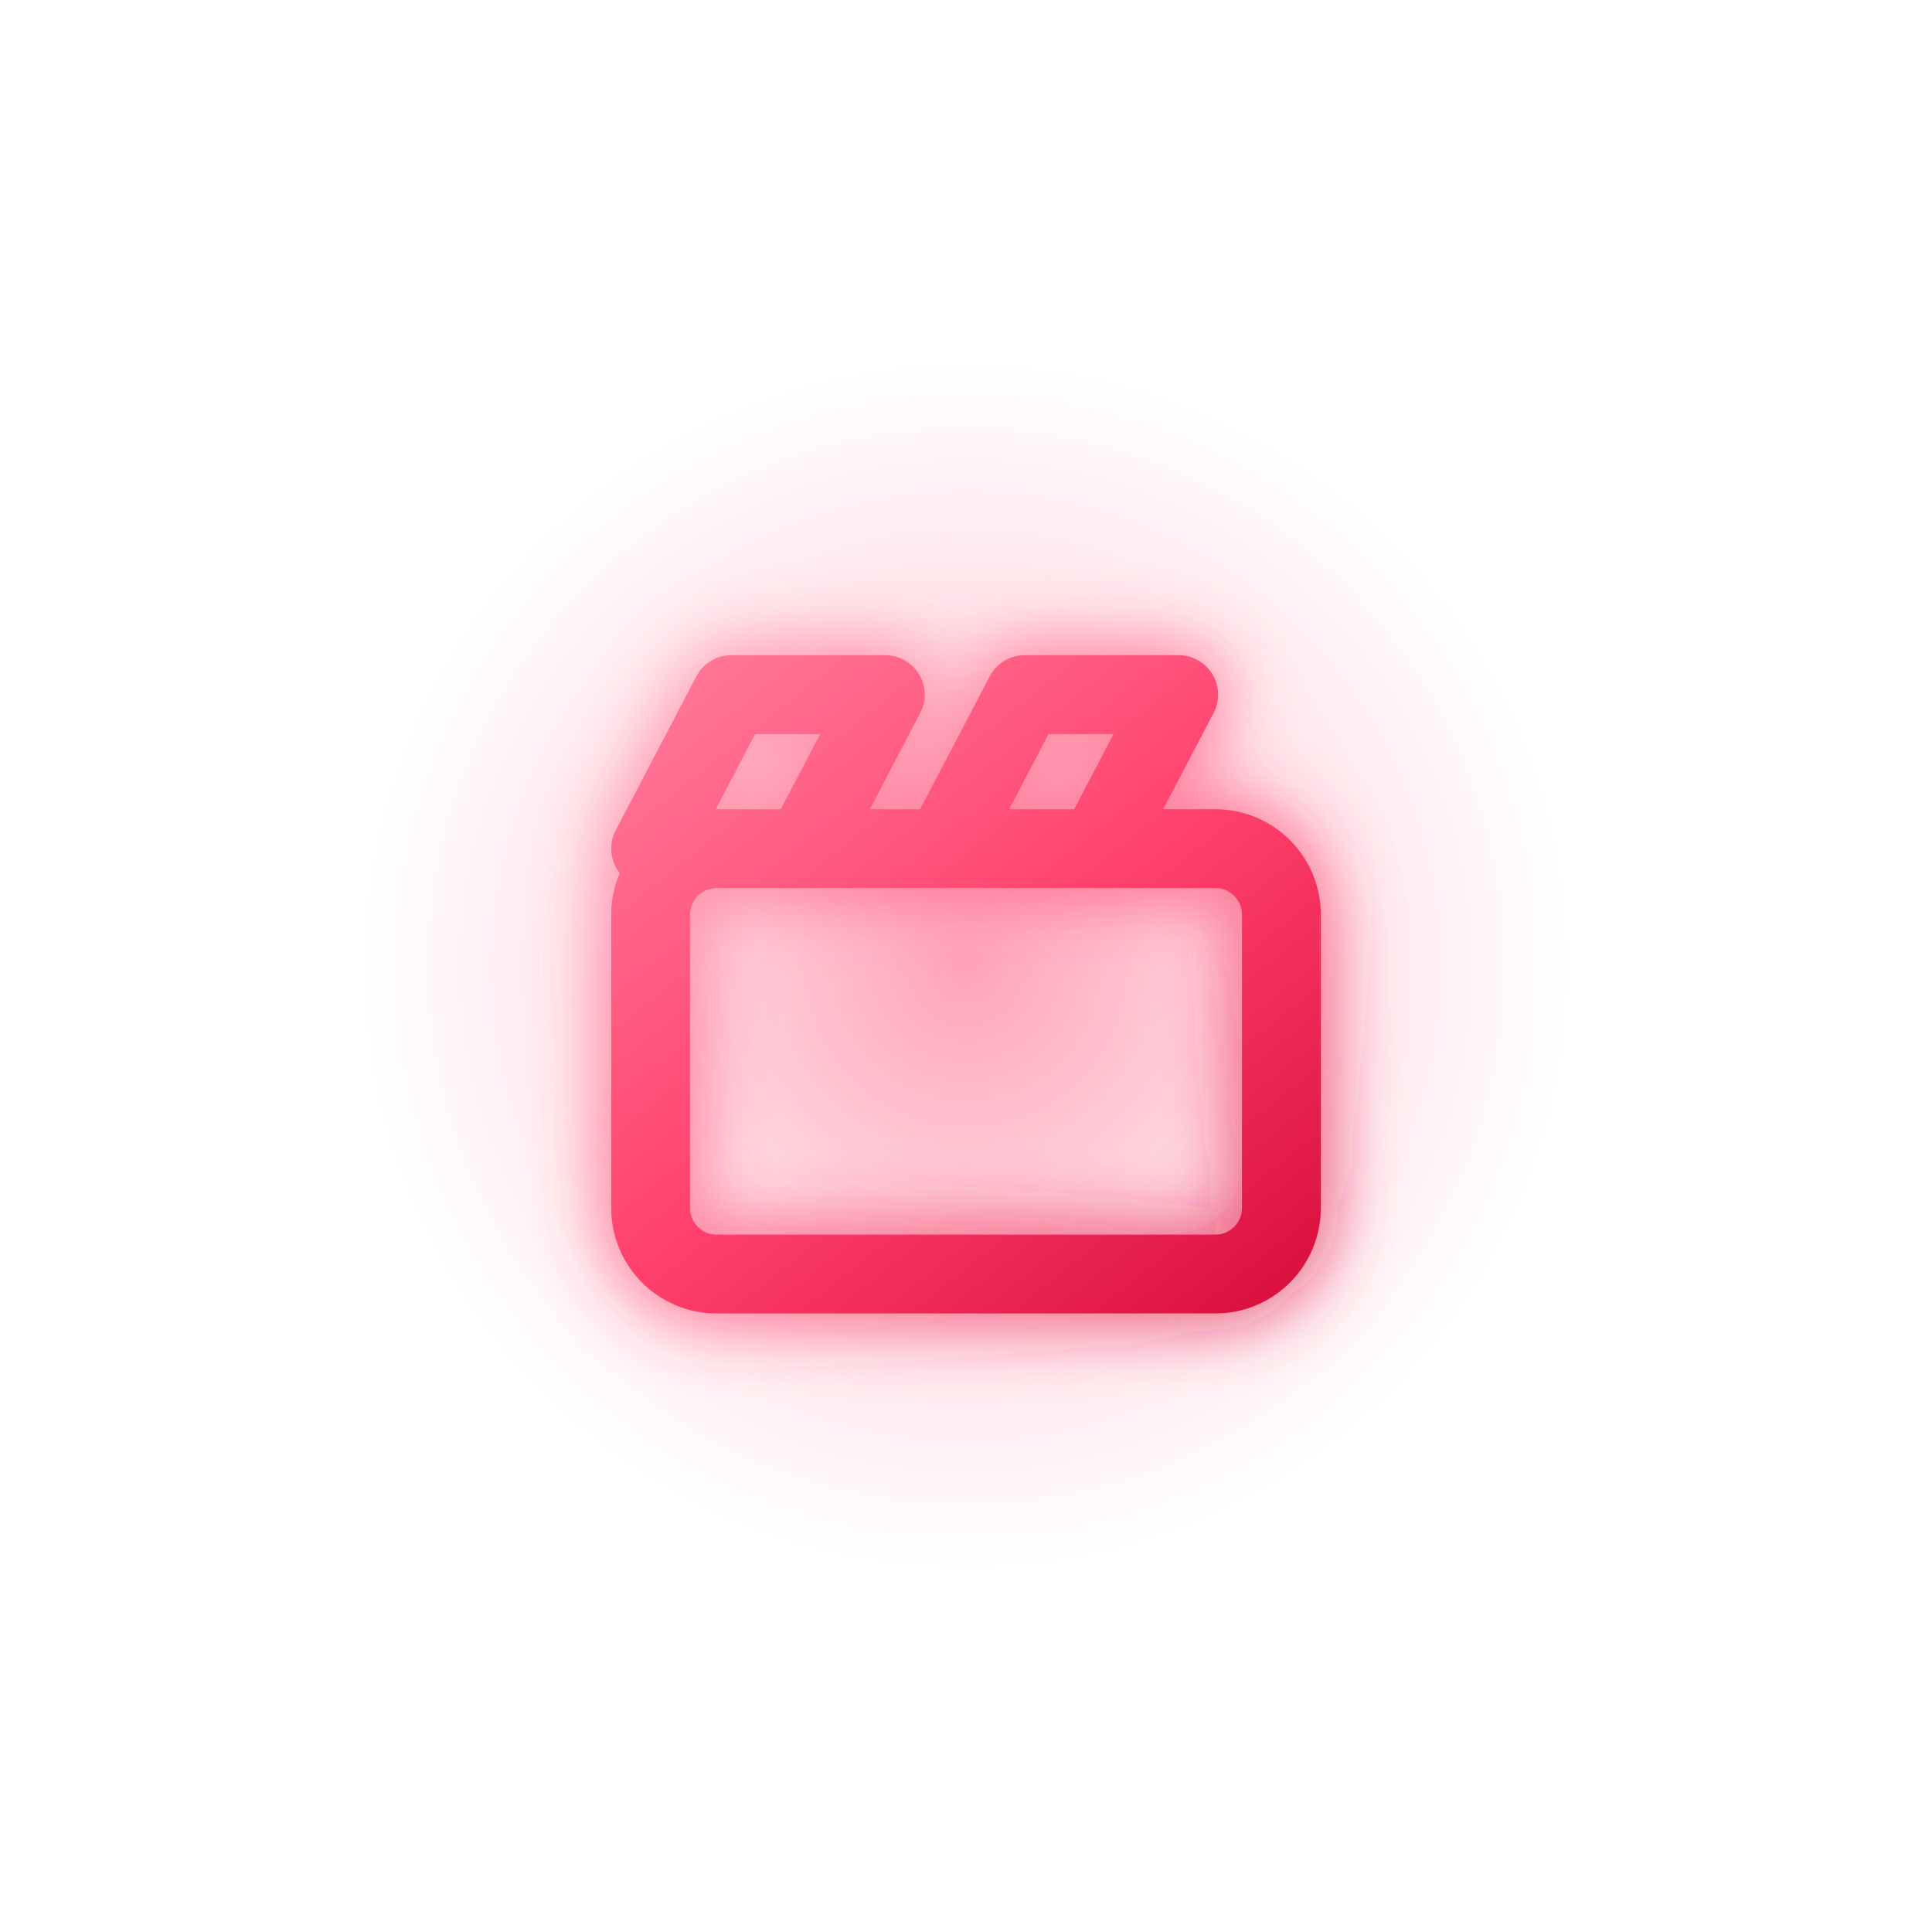
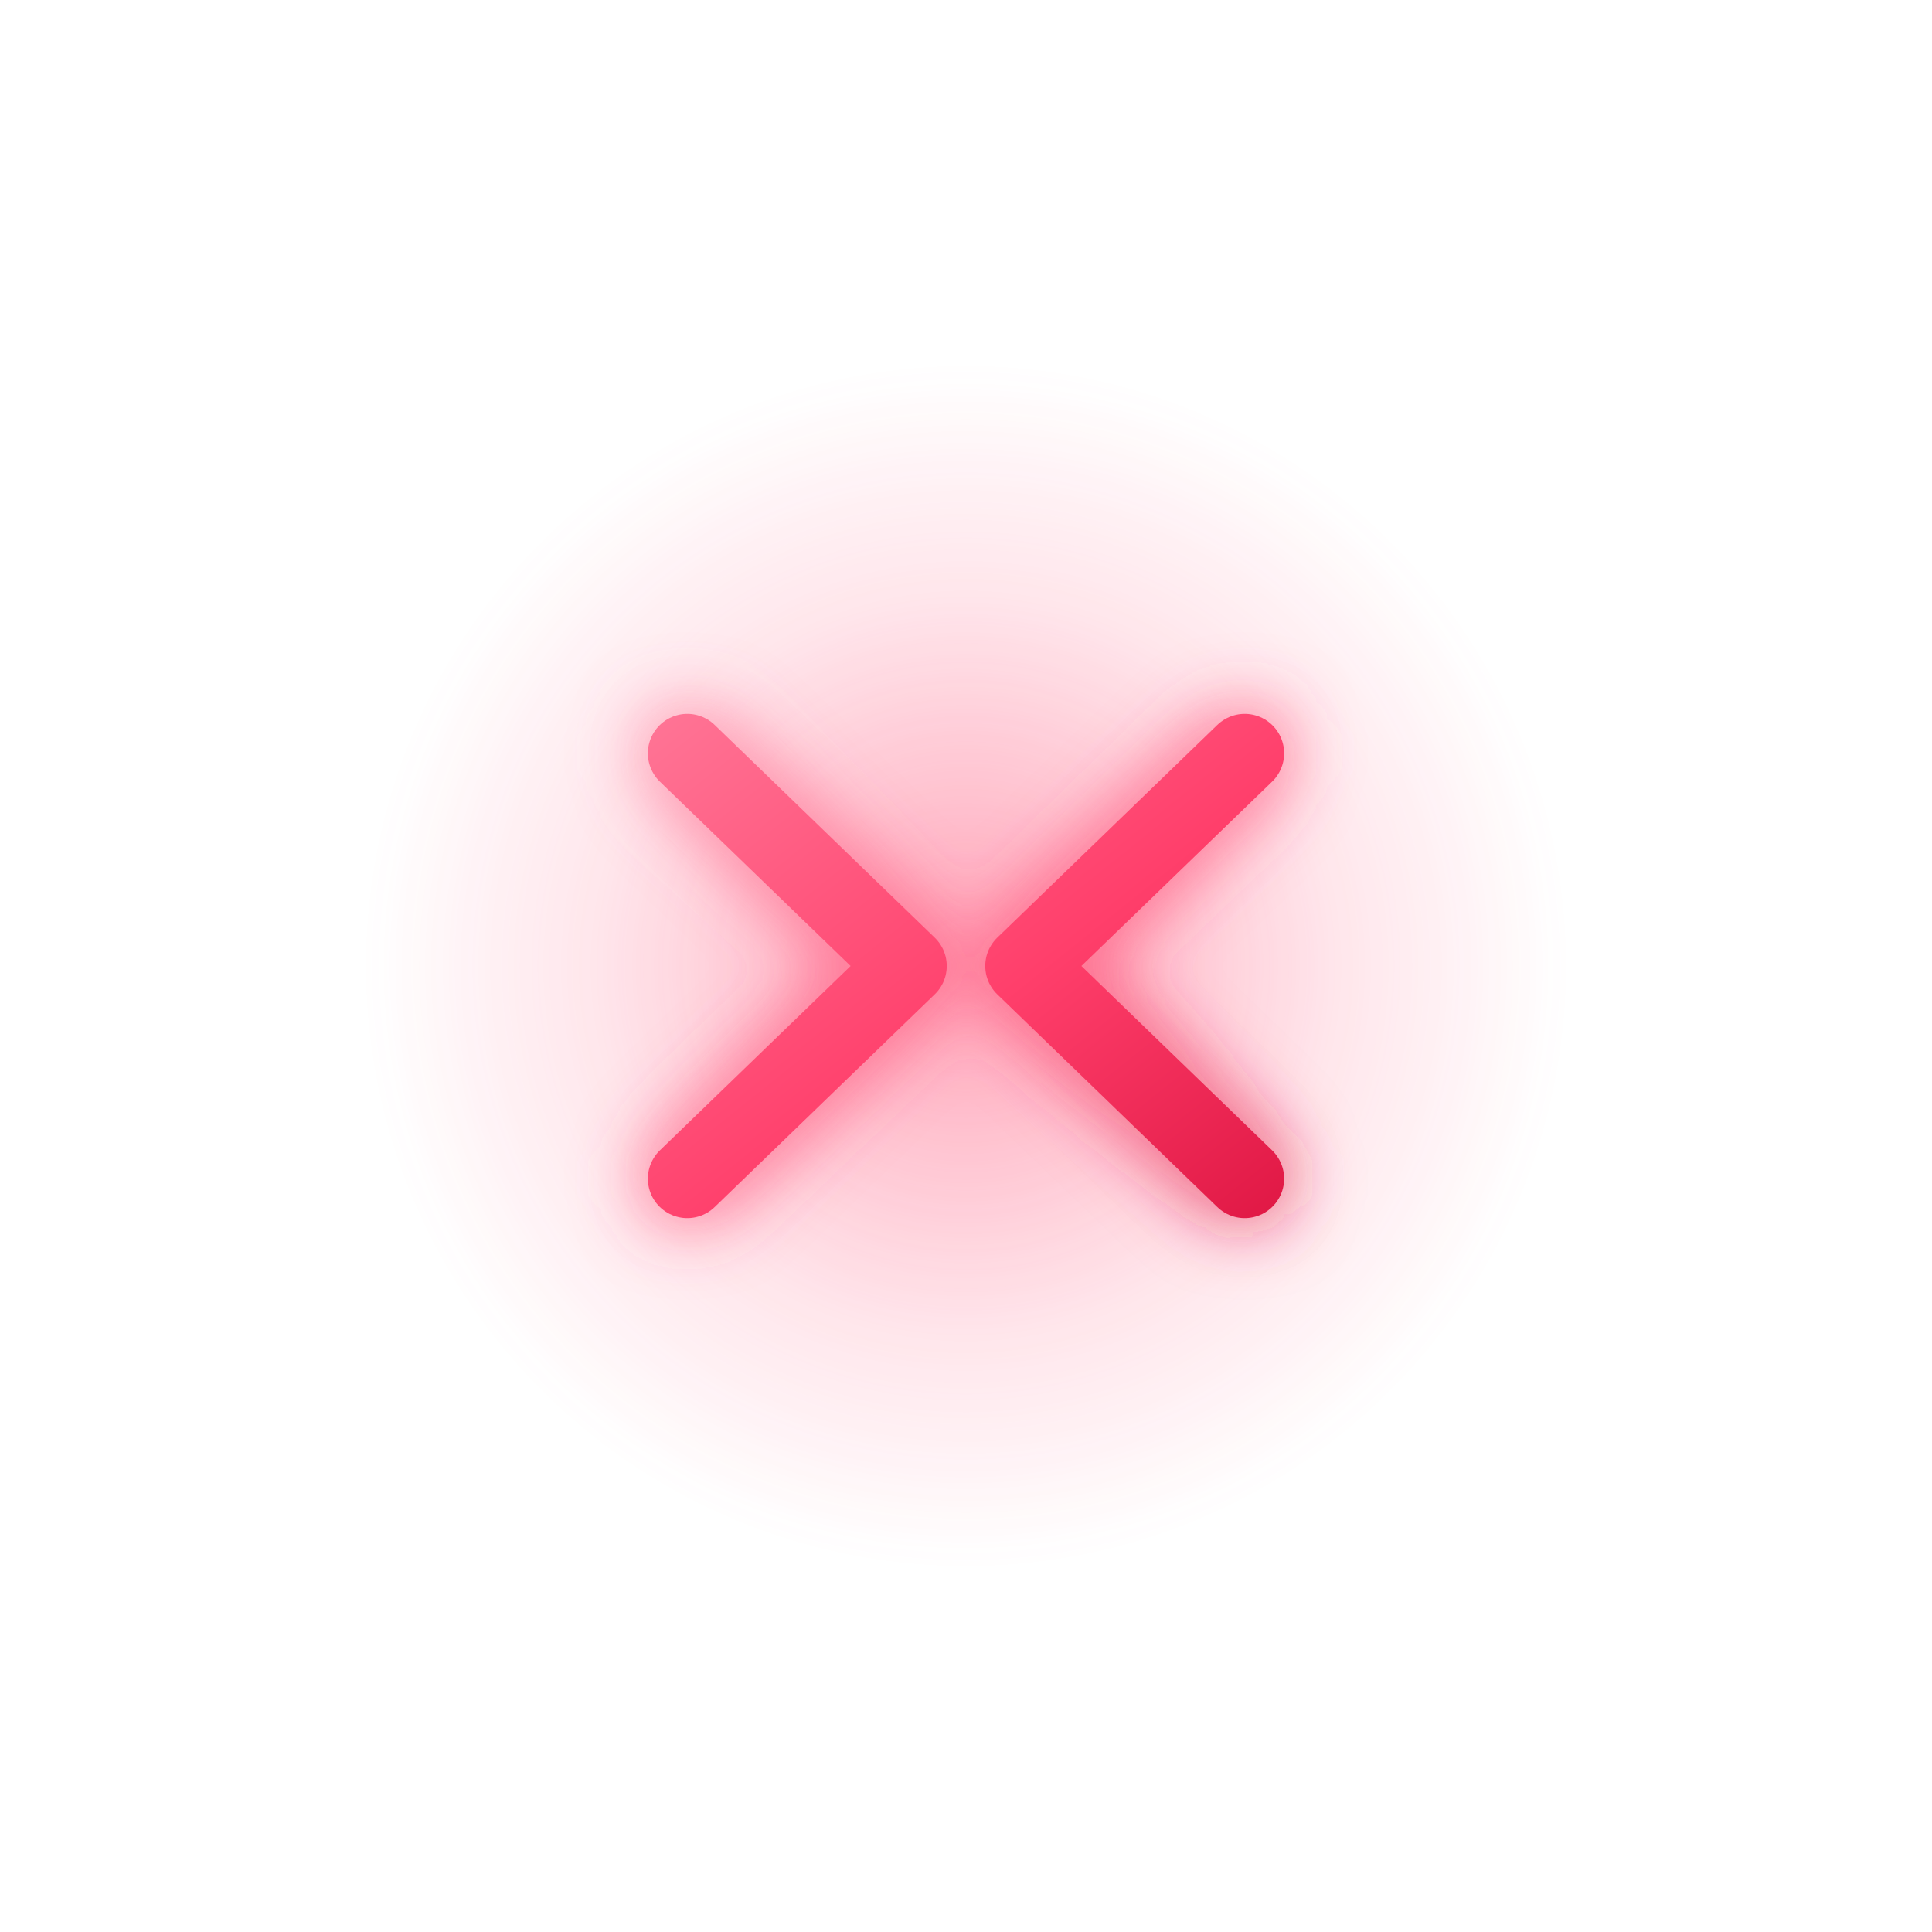
<svg xmlns="http://www.w3.org/2000/svg" width="432" height="432" viewBox="0 0 108 108">
  <defs>
    <clipPath id="plateClip">
      <rect width="108" height="108" rx="24" />
    </clipPath>
    <radialGradient id="moon" cx="50%" cy="50%" r="50%">
      <stop offset="0" stop-color="#ff2f5d" stop-opacity="0.8" />
      <stop offset="0.6" stop-color="#a30a26" stop-opacity="0.45" />
      <stop offset="1" stop-color="#a30a26" stop-opacity="0" />
    </radialGradient>
    <radialGradient id="bloom" cx="50%" cy="50%" r="50%">
      <stop offset="0" stop-color="#ff2f5d" stop-opacity="0.55" />
      <stop offset="0.6" stop-color="#ff2f5d" stop-opacity="0.16" />
      <stop offset="1" stop-color="#ff2f5d" stop-opacity="0" />
    </radialGradient>
    <linearGradient id="glyph" gradientUnits="userSpaceOnUse" x1="4" y1="2" x2="20" y2="22">
      <stop offset="0" stop-color="#ff7e9d" />
      <stop offset="0.55" stop-color="#ff3f6b" />
      <stop offset="1" stop-color="#d90f3c" />
    </linearGradient>
    <filter id="glow" x="-40%" y="-40%" width="180%" height="180%">
      <feGaussianBlur stdDeviation="1.0" result="b" />
      <feMerge>
        <feMergeNode in="b" />
        <feMergeNode in="b" />
      </feMerge>
    </filter>
  </defs>
  <circle cx="54" cy="54" r="34" fill="url(#bloom)" opacity="0.8" />
  <g transform="translate(29.4 29.4) scale(2.05)">
    <g filter="url(#glow)" opacity="0.55">
      <g fill="none" stroke="url(#glyph)" stroke-width="2.15" stroke-linecap="round" stroke-linejoin="round">
-         <rect x="3.4" y="8.8" width="17.2" height="11.6" rx="1.8" />
-         <path d="M3.4 8.8 5.6 4.6h4.2L7.6 8.8" />
-         <path d="M11.4 8.8 13.6 4.6h4.2l-2.2 4.2" />
+         <path d="M4.4 6.2 10.4 12 4.4 17.8" />
+         <path d="M19.6 6.2 13.6 12 19.6 17.8" />
      </g>
      <g fill="url(#glyph)" />
    </g>
    <g fill="none" stroke="url(#glyph)" stroke-width="2.15" stroke-linecap="round" stroke-linejoin="round">
-       <rect x="3.4" y="8.8" width="17.2" height="11.6" rx="1.8" />
-       <path d="M3.4 8.8 5.6 4.6h4.2L7.6 8.8" />
-       <path d="M11.4 8.8 13.6 4.6h4.2l-2.2 4.2" />
+       <path d="M4.4 6.2 10.4 12 4.4 17.8" />
+       <path d="M19.6 6.2 13.6 12 19.6 17.8" />
    </g>
    <g fill="url(#glyph)" />
  </g>
</svg>
